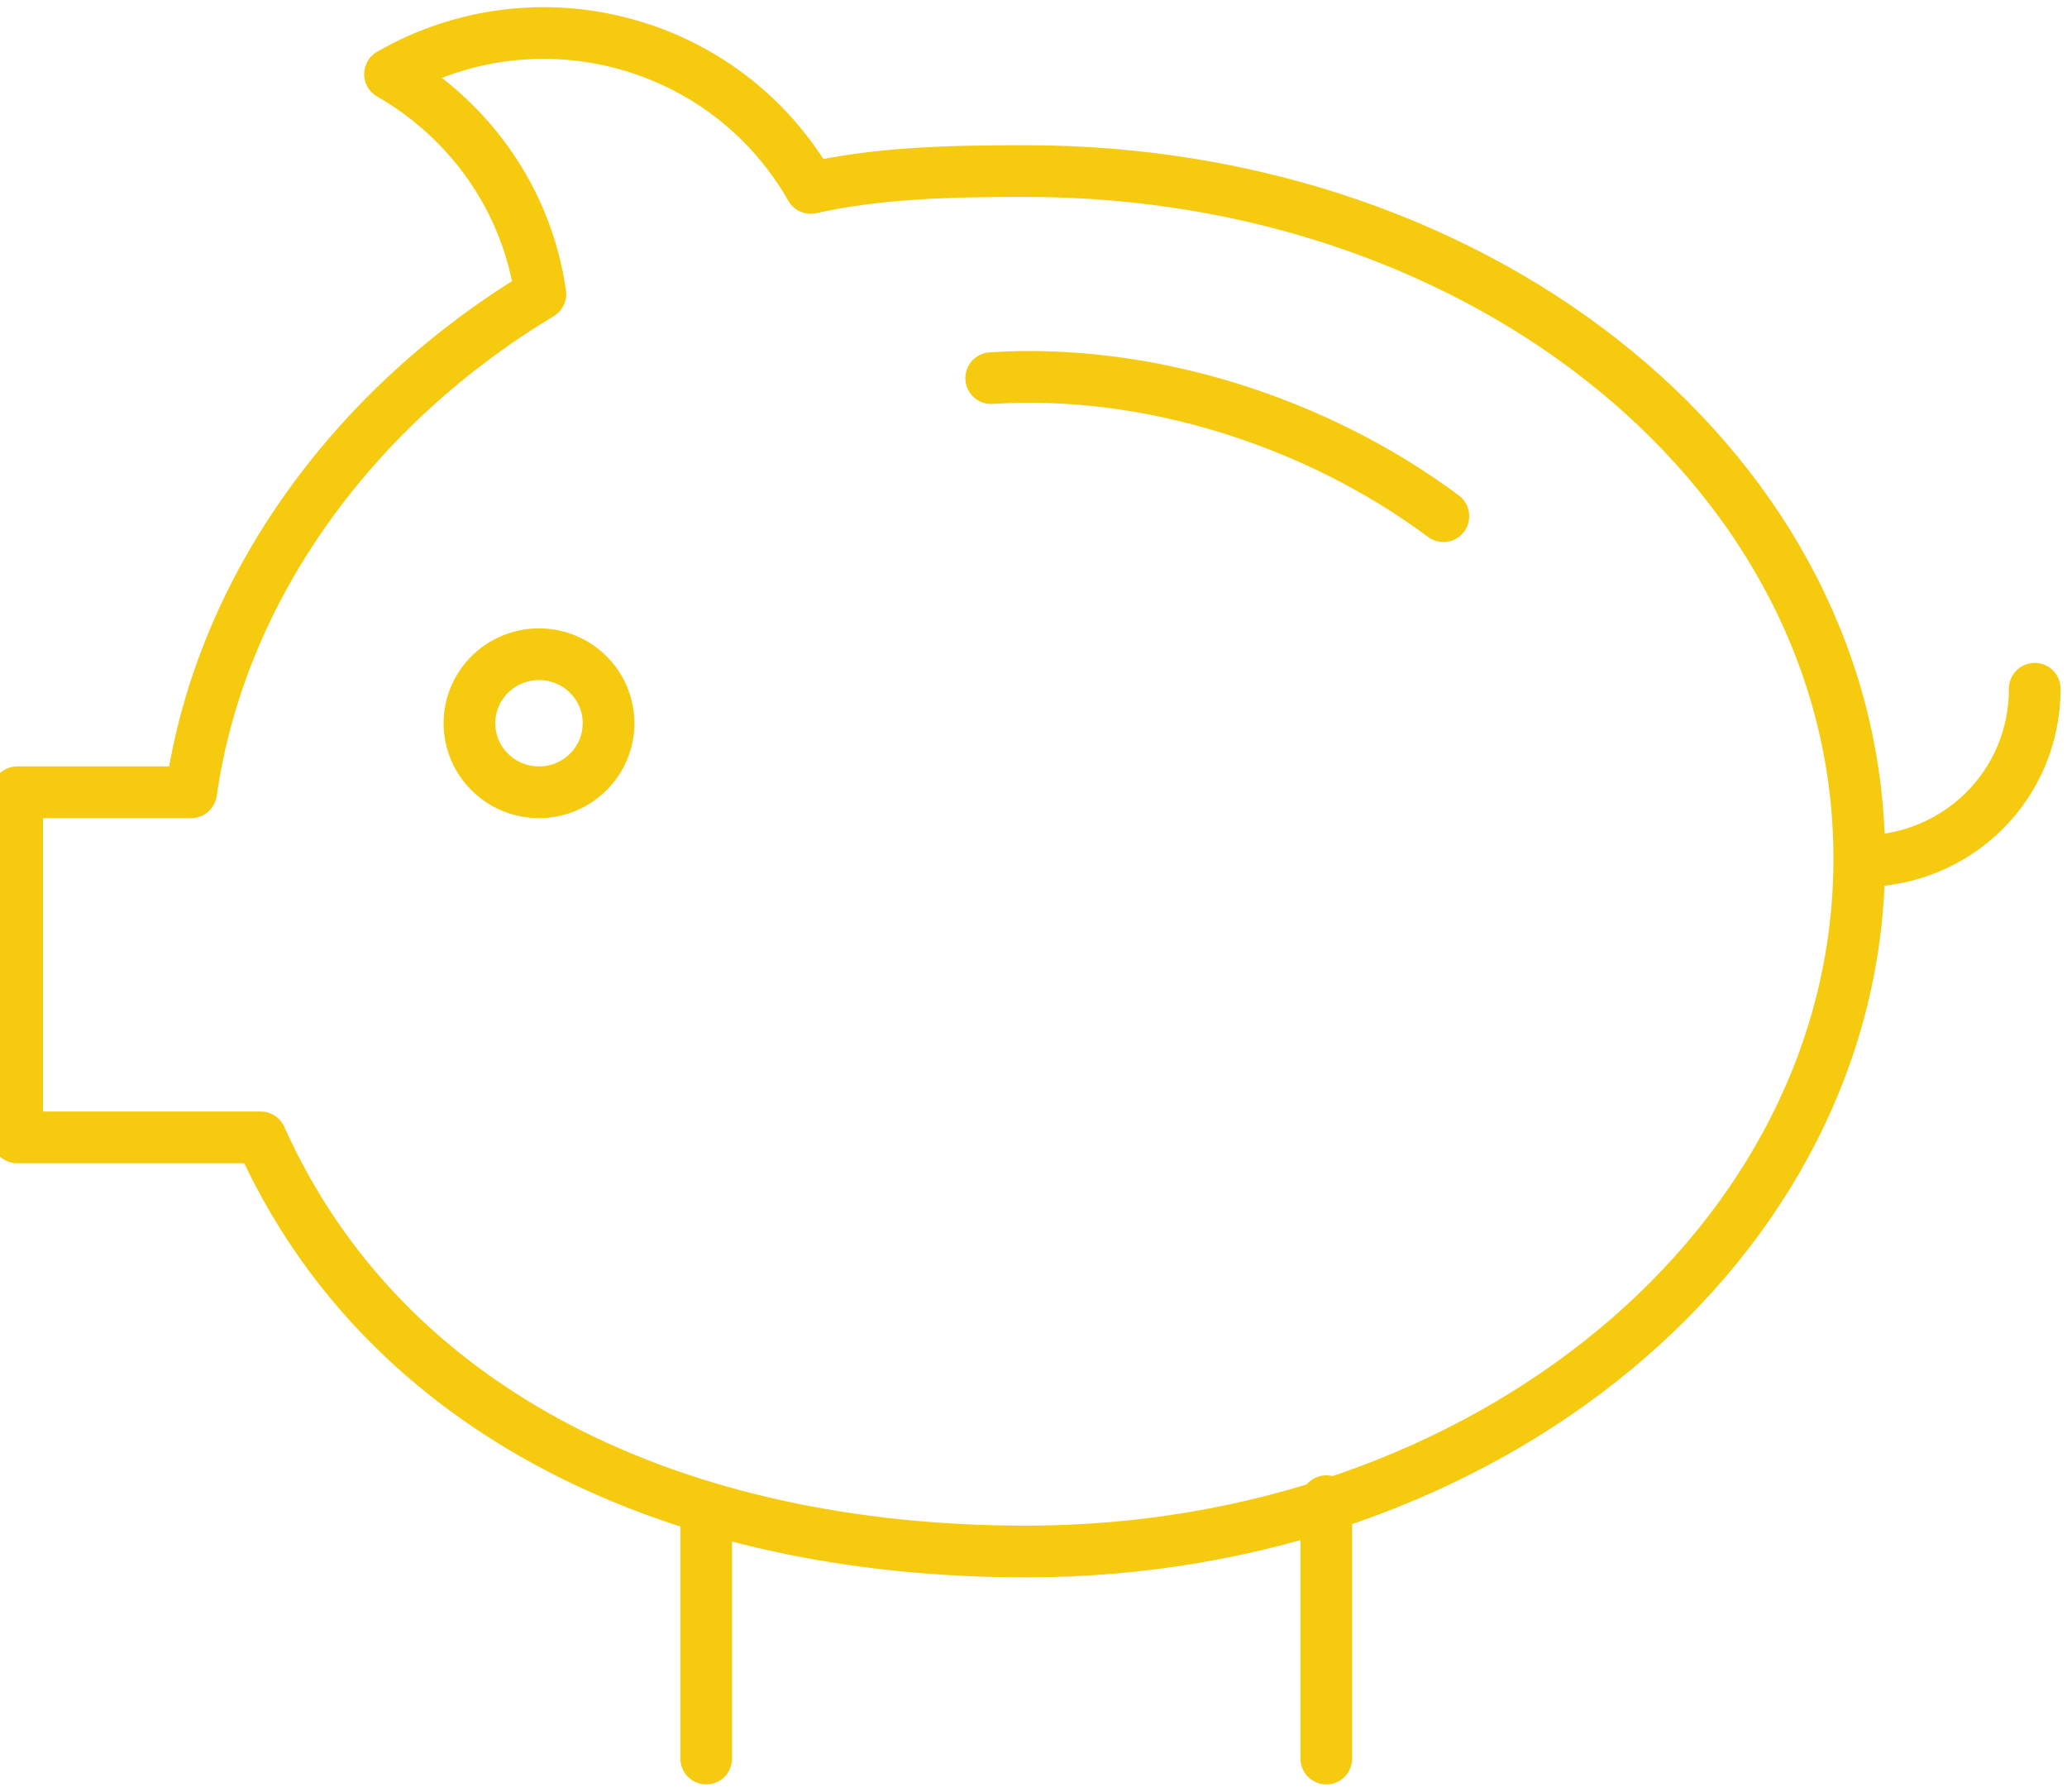
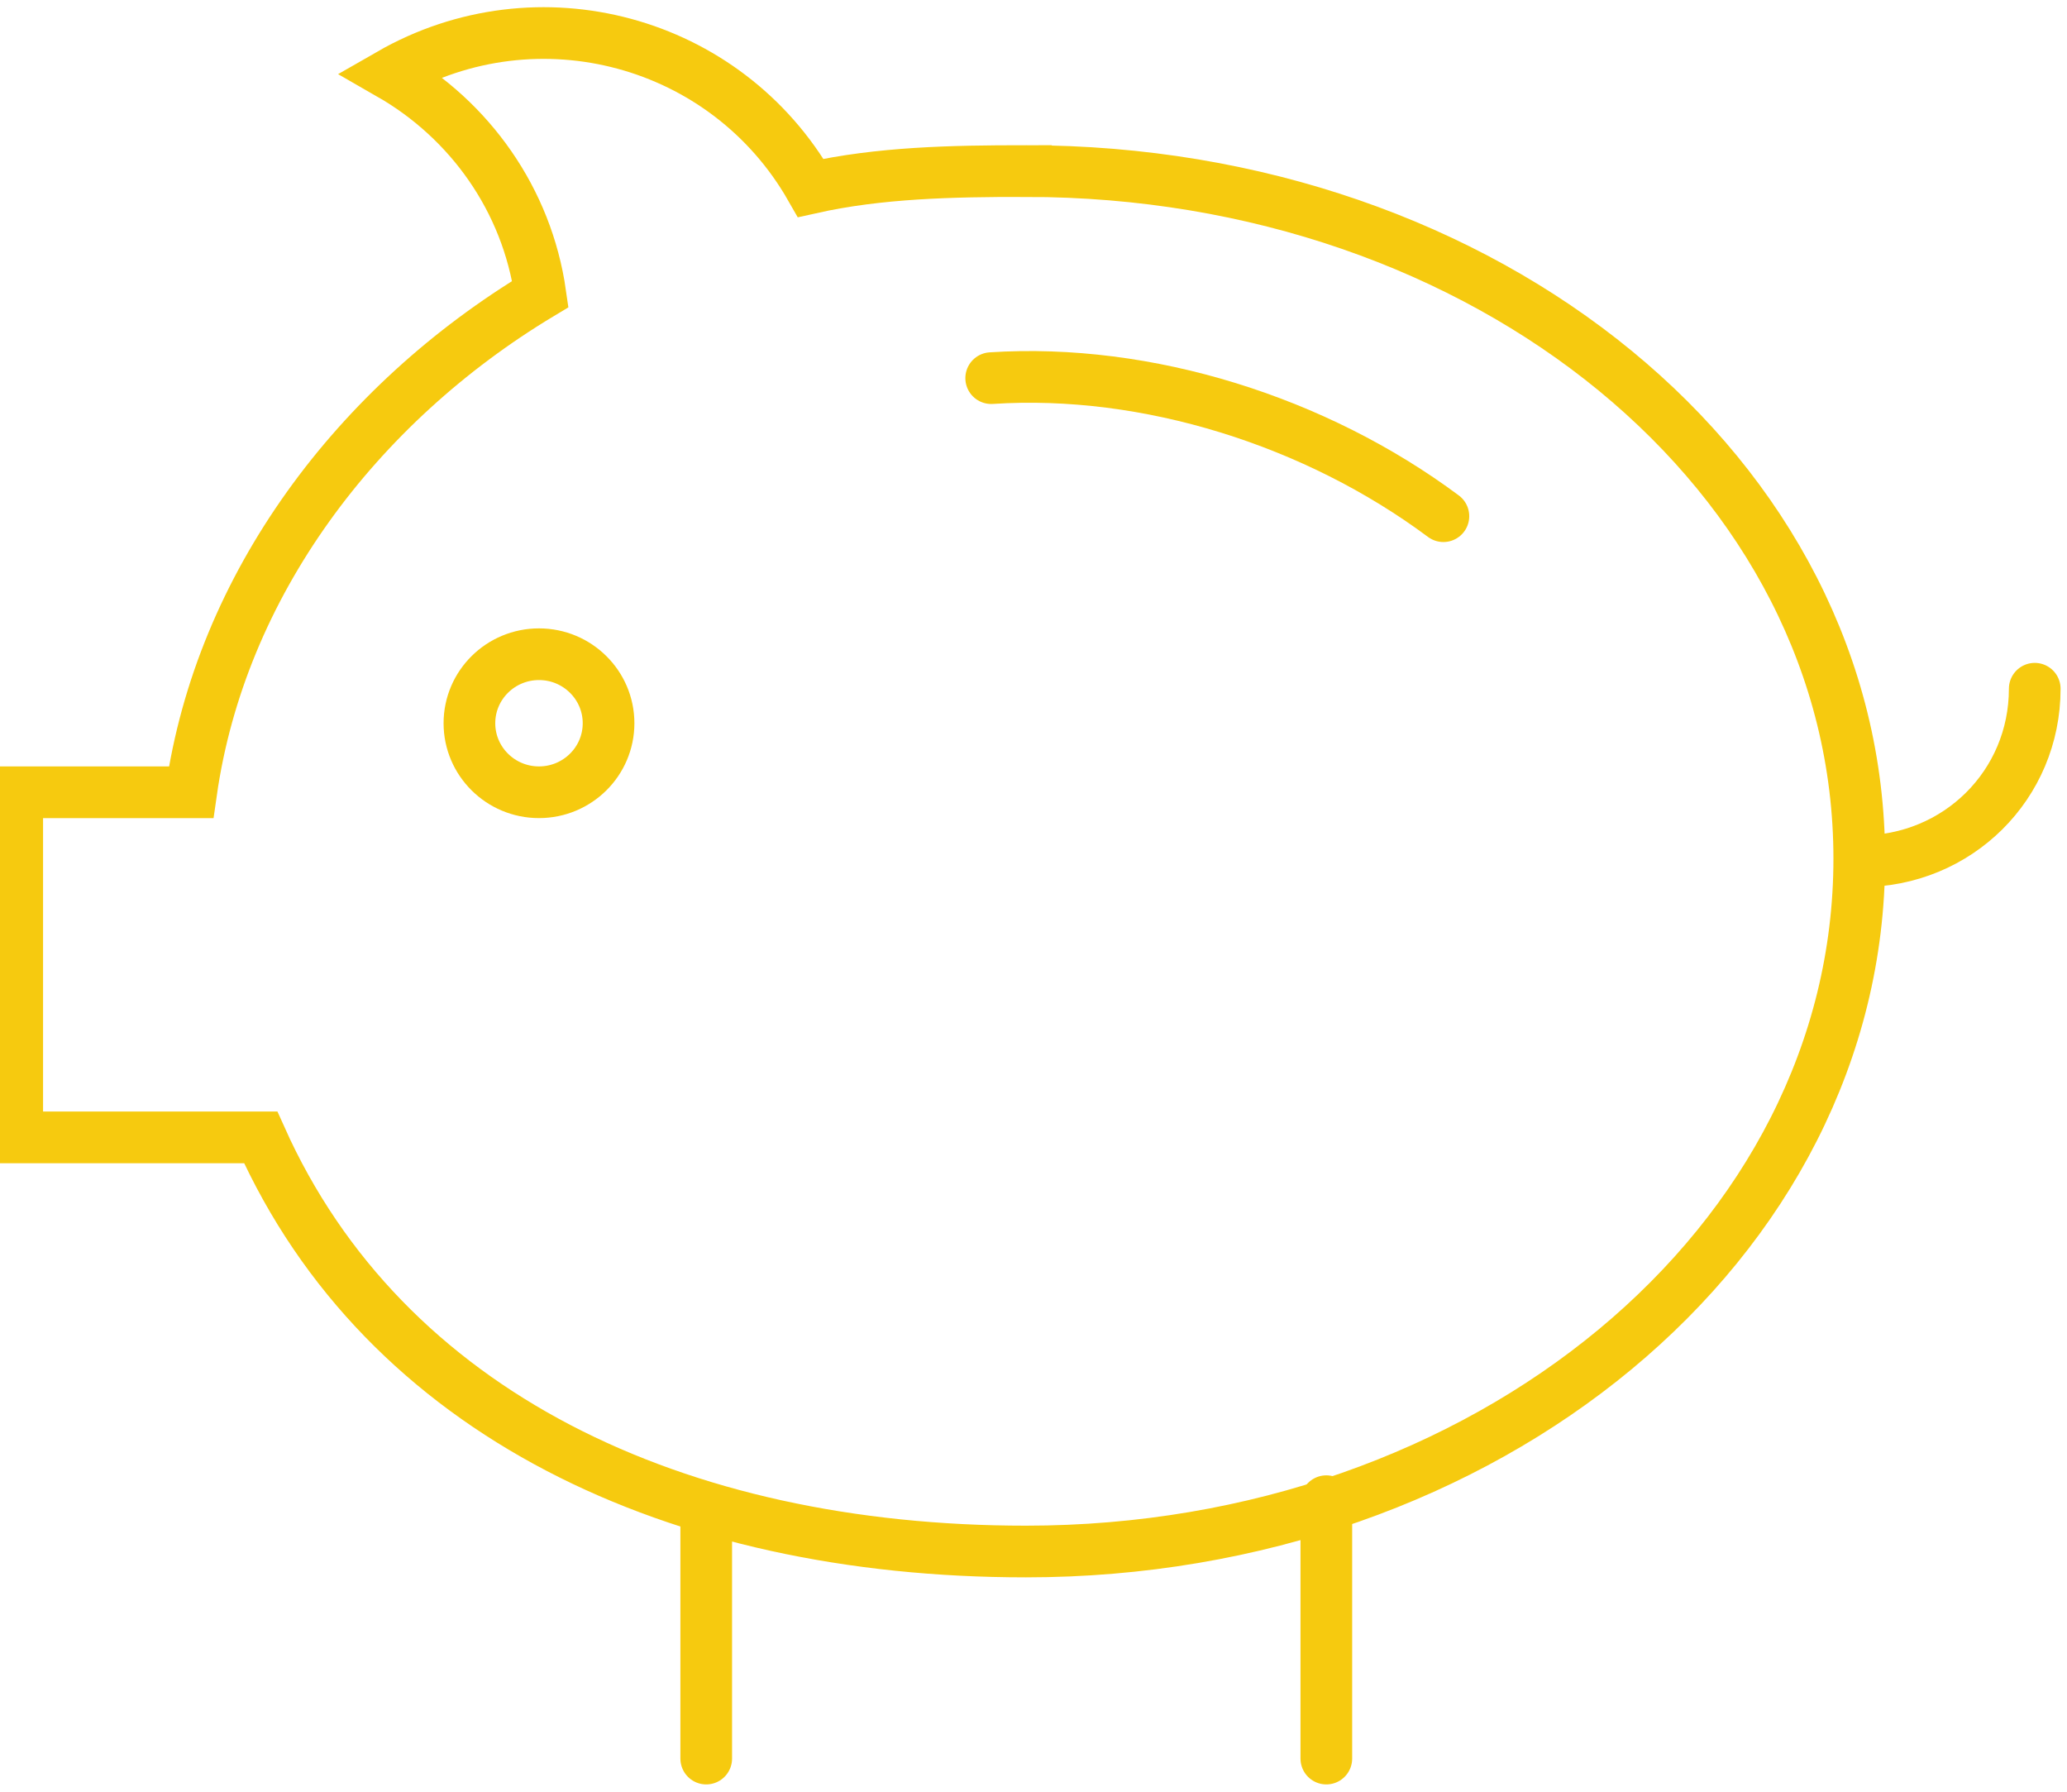
- <svg xmlns="http://www.w3.org/2000/svg" width="120px" height="104px" viewBox="0 0 120 104" version="1.1">
-   <description>Created with Sketch (http://www.bohemiancoding.com/sketch)</description>
-   <defs />
-   <g id="Page-1" stroke="none" stroke-width="1" fill="none" fill-rule="evenodd">
-     <g id="landing-page" transform="translate(-1050, -6081)" stroke-linecap="round" stroke="#F6CA0F" stroke-width="3">
-       <g id="Group" transform="translate(1051, 6083)">
-         <path d="M56.544,19.949 C65.609,19.356 75.405,22.456 82.797,27.961" id="Stroke-4734" stroke-linejoin="round" />
-         <path d="M117.127,37.977 C117.127,43.558 112.654,47.993 107.03,47.993" id="Stroke-4735" />
-         <path d="M58.563,7.929 C54.234,7.929 50.06,8.018 46.067,8.909 C41.164,0.321 30.225,-2.623 21.642,2.302 C26.279,4.963 29.591,9.59 30.372,15.067 C19.71,21.475 11.81,31.968 10.097,43.987 L0,43.987 L0,64.019 L14.136,64.019 C21.315,80.044 38.266,88.057 58.563,88.057 C85.28,88.057 106.941,70.162 106.941,47.841 C106.941,25.525 85.28,7.929 58.563,7.929 L58.563,7.929 Z" id="Stroke-4736" stroke-linejoin="round" />
-         <path d="M40,85.653 L40,100.075" id="Stroke-4737" stroke-linejoin="round" />
-         <path d="M76,85.136 L76,100.076" id="Stroke-4738" stroke-linejoin="round" />
-         <path d="M34.33,39.98 C34.33,42.192 32.521,43.987 30.291,43.987 C28.062,43.987 26.253,42.192 26.253,39.98 C26.253,37.769 28.062,35.974 30.291,35.974 C32.521,35.974 34.33,37.769 34.33,39.98 L34.33,39.98 Z" id="Stroke-4739" stroke-linejoin="round" />
-       </g>
-     </g>
+ <svg xmlns="http://www.w3.org/2000/svg" width="120" height="104" viewBox="0 0 120 104">
+   <g stroke-linecap="round" stroke="#F6CA0F" stroke-width="3" fill="none">
+     <path d="M57.544 21.949c9.065-.593 18.861 2.508 26.253 8.013" />
+     <path d="M118.127 39.977c0 5.581-4.473 10.016-10.097 10.016" />
+     <path d="M59.563 9.929c-4.33 0-8.504.088-12.496.98-4.903-8.588-15.842-11.532-24.425-6.606 4.637 2.66 7.948 7.288 8.73 12.764-10.663 6.408-18.563 16.901-20.275 28.92h-10.097v20.032h14.136c7.179 16.025 24.13 24.038 44.427 24.038 26.717 0 48.377-17.894 48.377-40.216 0-22.315-21.66-39.911-48.377-39.911z" />
+     <path d="M41 87.653v14.423" />
+     <path d="M77 87.136v14.94" />
+     <path d="M35.33 41.98c0 2.212-1.809 4.006-4.039 4.006-2.229 0-4.039-1.795-4.039-4.006 0-2.212 1.809-4.006 4.039-4.006 2.229 0 4.039 1.795 4.039 4.006z" />
  </g>
</svg>
